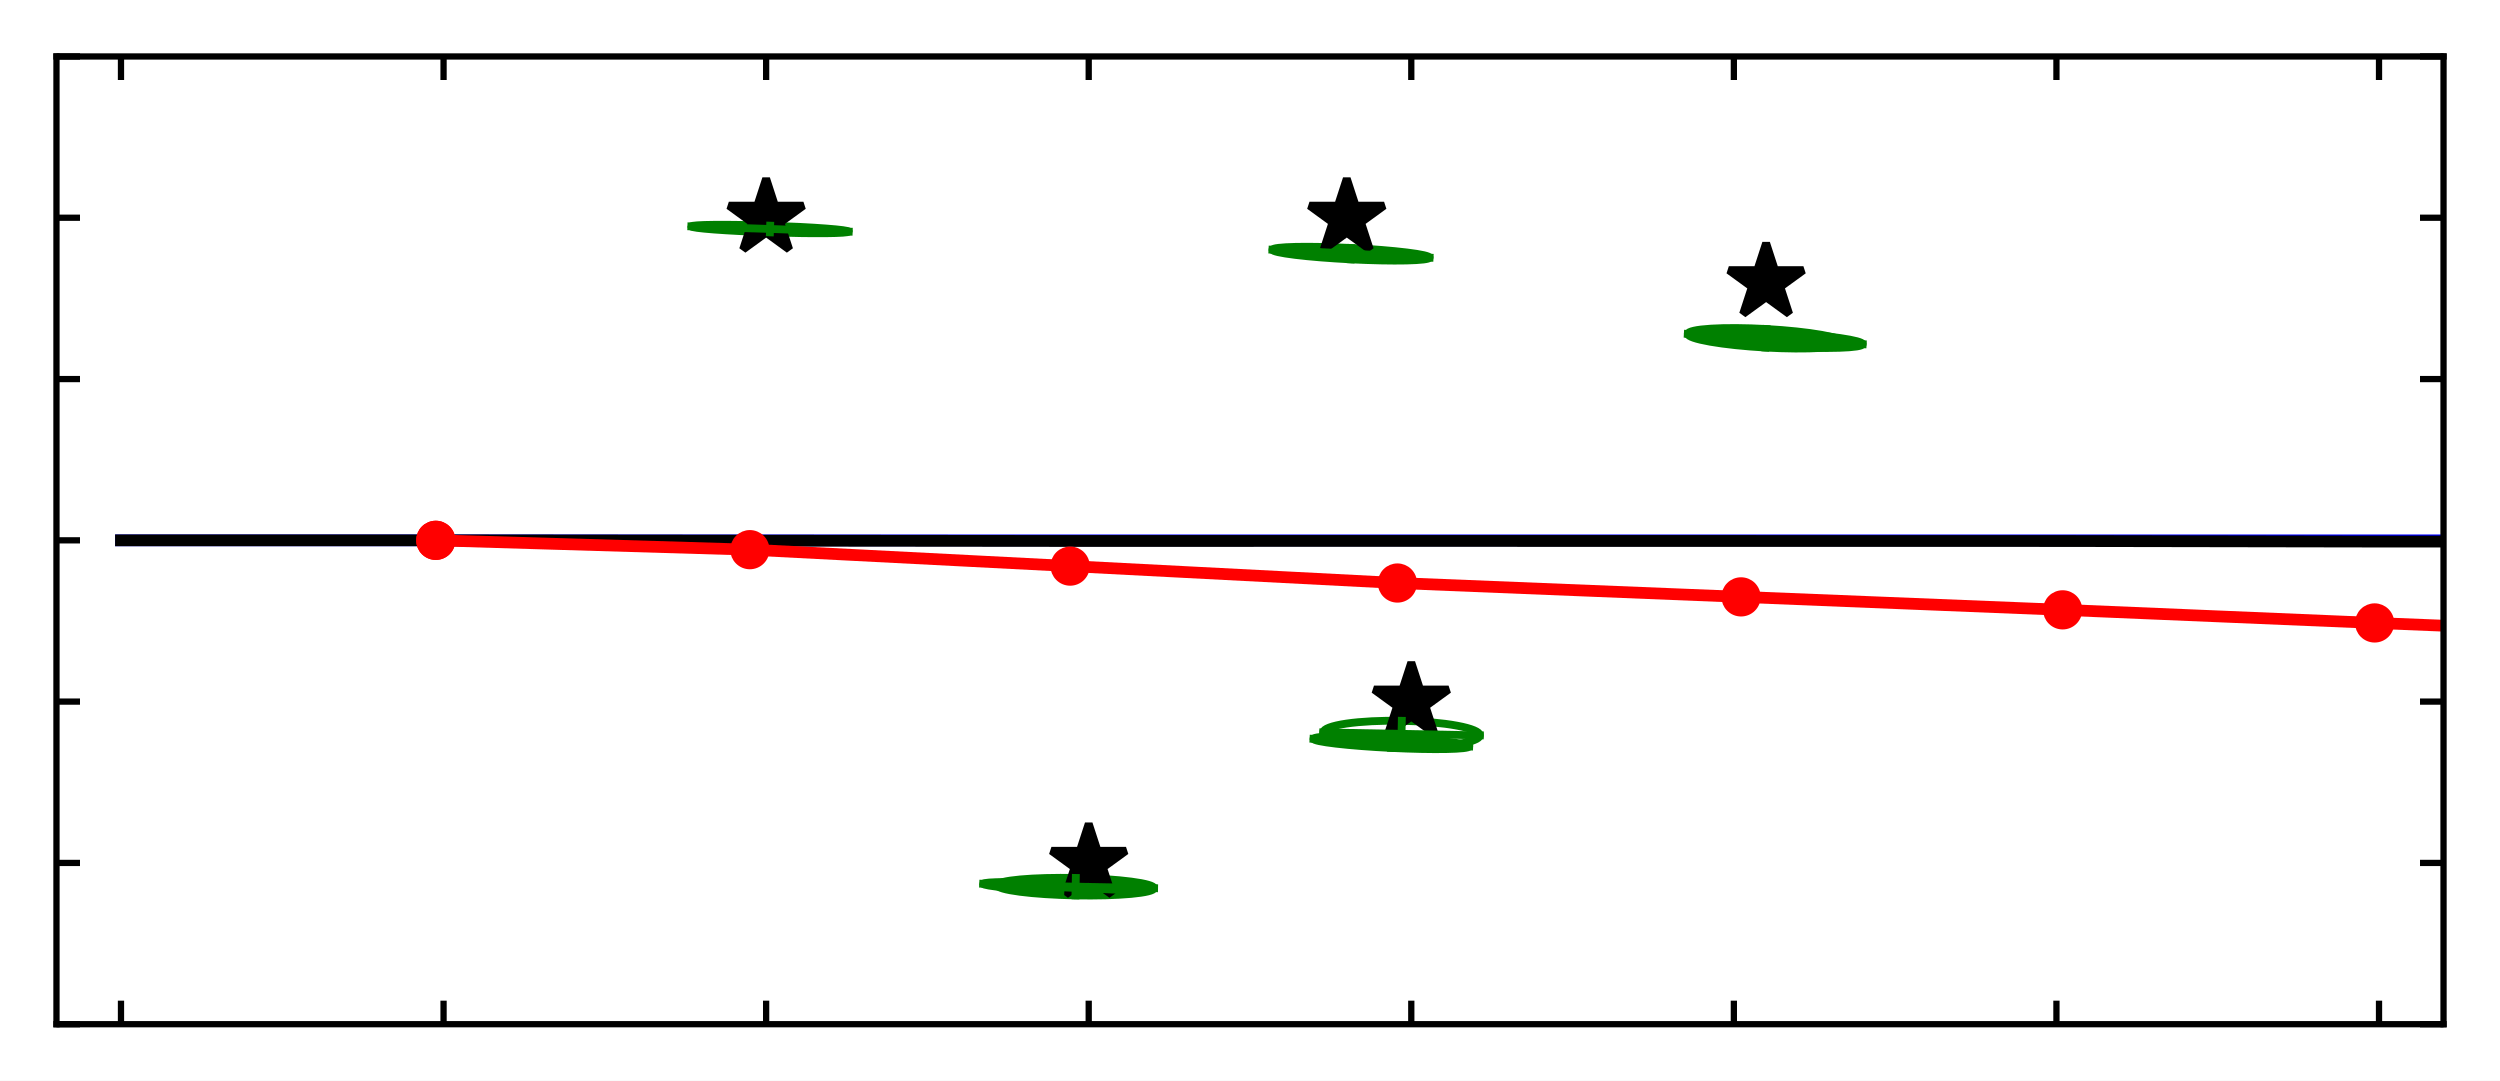
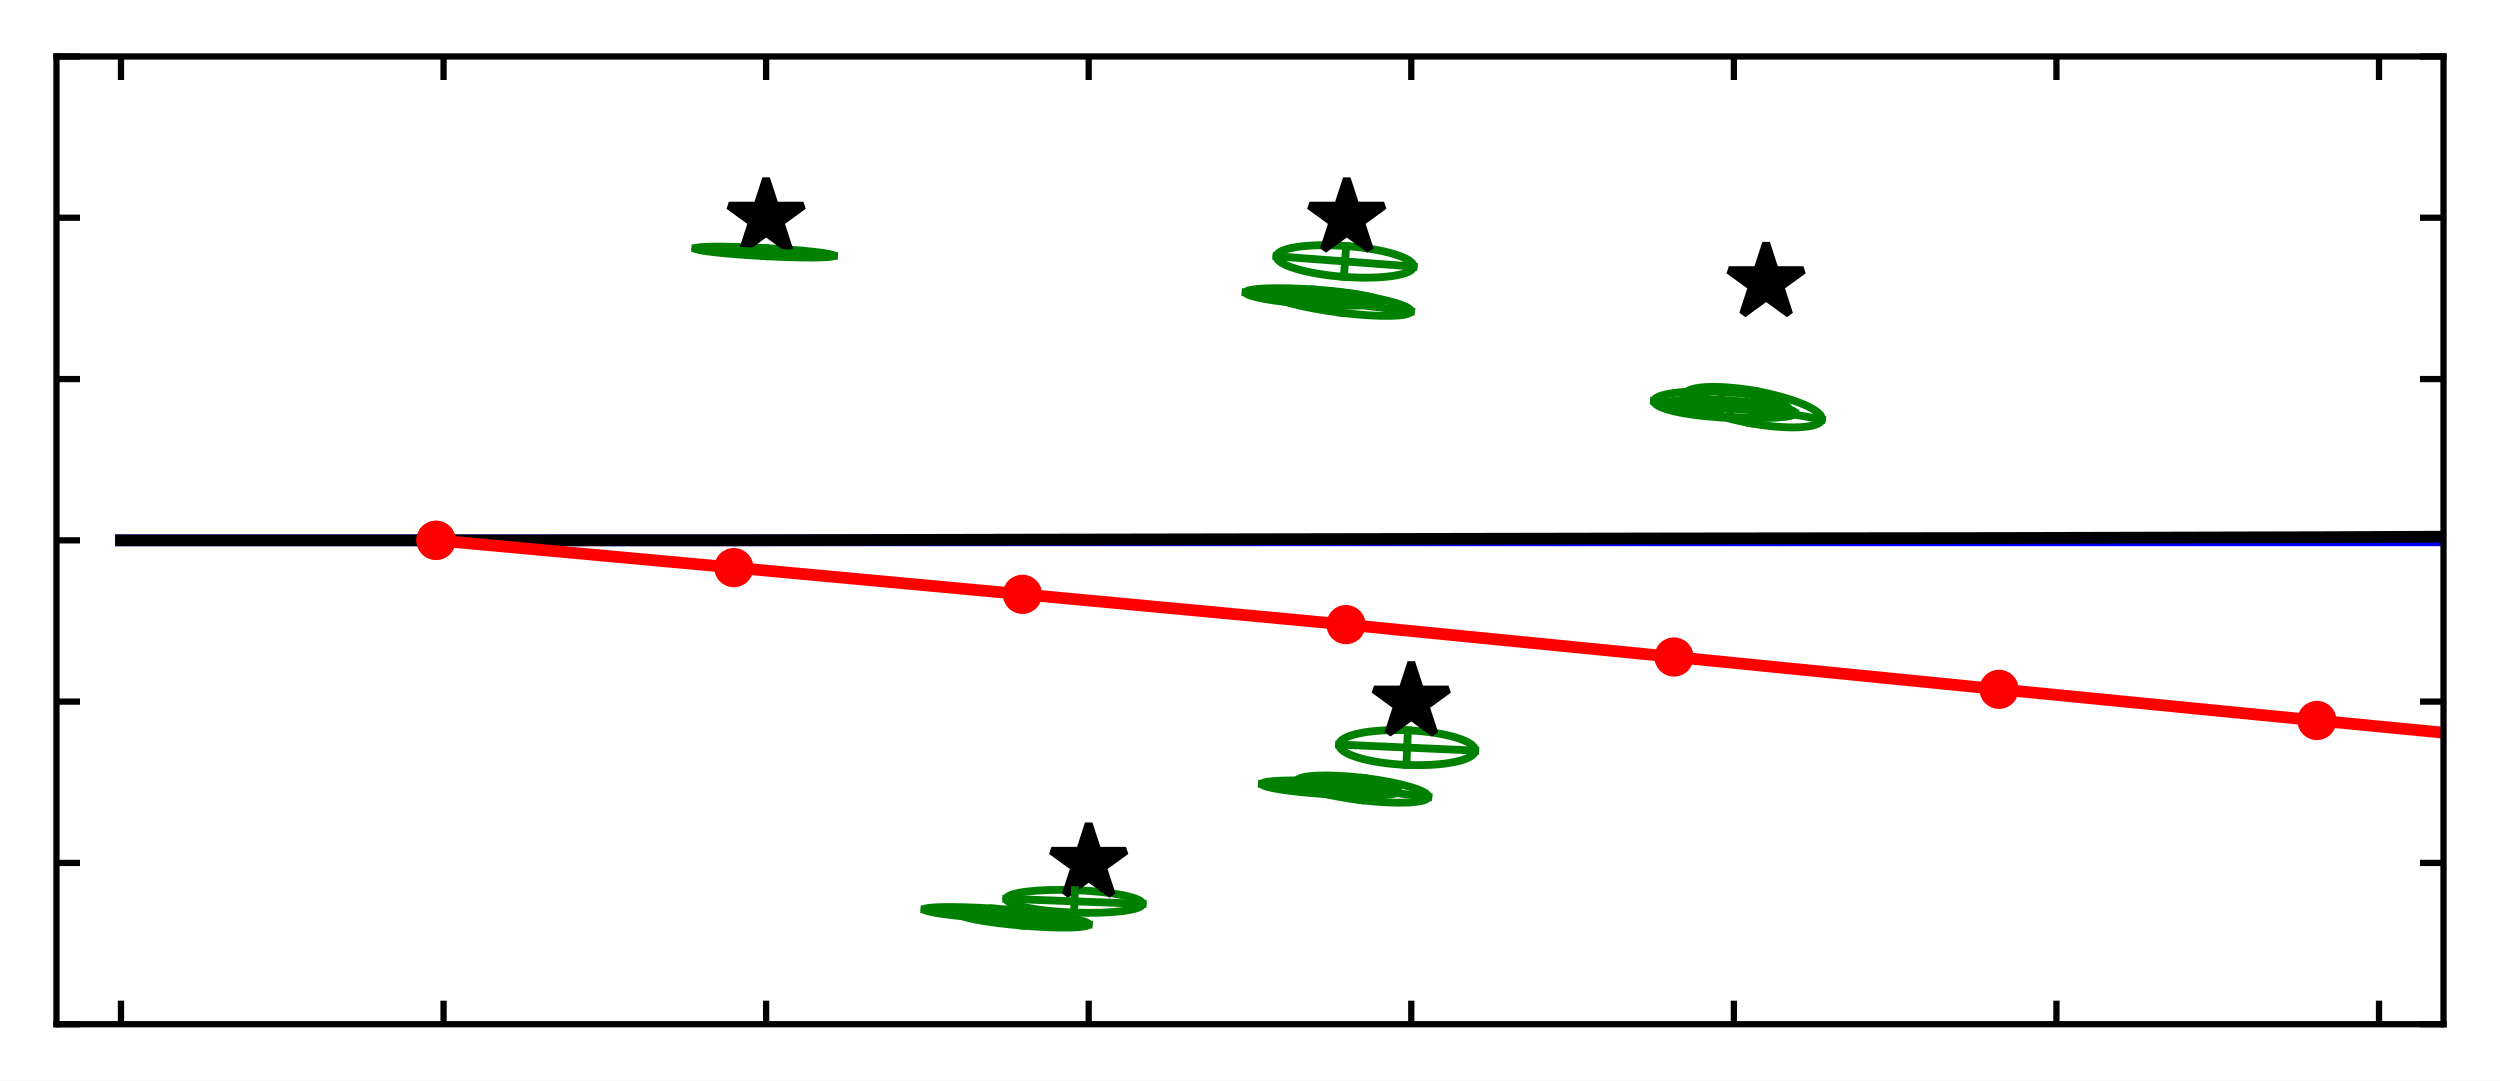
<svg xmlns="http://www.w3.org/2000/svg" xmlns:xlink="http://www.w3.org/1999/xlink" width="318.764pt" height="137.791pt" viewBox="0 0 318.764 137.791" version="1.1">
  <defs>
    <style type="text/css">*{stroke-linejoin: round; stroke-linecap: butt}</style>
  </defs>
  <g id="figure_1">
    <g id="patch_1">
      <path d="M 0 137.791  L 318.764 137.791  L 318.764 0  L 0 0  z " style="fill: #ffffff" />
    </g>
    <g id="axes_1">
      <g id="patch_2">
        <path d="M 7.2 130.591  L 311.564 130.591  L 311.564 7.2  L 7.2 7.2  z " style="fill: #ffffff" />
      </g>
      <g id="patch_3">
-         <path d="M 330.509 80.45  C 330.496 80.715 331.533 81.021 333.391 81.3  C 335.249 81.579 337.777 81.808 340.418 81.938  C 343.059 82.067 345.598 82.086 347.474 81.99  C 349.351 81.894 350.413 81.691 350.426 81.426  C 350.439 81.161 349.402 80.855 347.544 80.576  C 345.685 80.297 343.157 80.068 340.516 79.938  C 337.875 79.809 335.337 79.79 333.46 79.886  C 331.583 79.982 330.522 80.185 330.509 80.45  " clip-path="url(#p16f0accc0b)" style="fill: none; stroke: #0000ff; stroke-linejoin: miter" />
+         <path d="M 325.92 95.098  C 325.902 95.383 326.792 95.713 328.395 96.016  C 329.998 96.319 332.182 96.57 334.467 96.715  C 336.751 96.859 338.95 96.885 340.578 96.786  C 342.206 96.687 343.131 96.471 343.149 96.187  C 343.167 95.903 342.277 95.573 340.674 95.27  C 339.071 94.966 336.887 94.715 334.602 94.571  C 332.317 94.426 330.119 94.401 328.491 94.5  C 326.862 94.599 325.937 94.814 325.92 95.098  " clip-path="url(#p60ce099c75)" style="fill: none; stroke: #0000ff; stroke-linejoin: miter" />
      </g>
      <g id="patch_4">
-         <path d="M 330.509 80.45  C 330.496 80.715 331.533 81.021 333.391 81.3  C 335.249 81.579 337.777 81.808 340.418 81.938  C 343.059 82.067 345.598 82.086 347.474 81.99  C 349.351 81.894 350.413 81.691 350.426 81.426  C 350.439 81.161 349.402 80.855 347.544 80.576  C 345.685 80.297 343.157 80.068 340.516 79.938  C 337.875 79.809 335.337 79.79 333.46 79.886  C 331.583 79.982 330.522 80.185 330.509 80.45  " clip-path="url(#p16f0accc0b)" style="fill: none; stroke: #ff0000; stroke-linejoin: miter" />
+         <path d="M 325.92 95.098  C 325.902 95.383 326.792 95.713 328.395 96.016  C 329.998 96.319 332.182 96.57 334.467 96.715  C 336.751 96.859 338.95 96.885 340.578 96.786  C 342.206 96.687 343.131 96.471 343.149 96.187  C 343.167 95.903 342.277 95.573 340.674 95.27  C 339.071 94.966 336.887 94.715 334.602 94.571  C 332.317 94.426 330.119 94.401 328.491 94.5  C 326.862 94.599 325.937 94.814 325.92 95.098  " clip-path="url(#p60ce099c75)" style="fill: none; stroke: #ff0000; stroke-linejoin: miter" />
      </g>
      <g id="patch_5">
-         <path d="M 88.149 28.867  C 88.145 28.981 89.199 29.124 91.078 29.267  C 92.957 29.409 95.508 29.539 98.169 29.627  C 100.831 29.715 103.385 29.755 105.269 29.738  C 107.154 29.72 108.214 29.646 108.218 29.533  C 108.222 29.42 107.168 29.276 105.289 29.134  C 103.41 28.992 100.859 28.862 98.198 28.774  C 95.536 28.685 92.982 28.646 91.098 28.663  C 89.213 28.681 88.152 28.754 88.149 28.867  L 88.149 28.867  z " clip-path="url(#p16f0accc0b)" style="fill: none; stroke: #008000; stroke-linejoin: miter" />
+         <path d="M 88.659 31.676  C 88.652 31.812 89.576 31.992 91.229 32.176  C 92.882 32.36 95.128 32.532 97.473 32.656  C 99.817 32.78 102.069 32.845 103.732 32.836  C 105.395 32.827 106.333 32.746 106.341 32.61  C 106.348 32.474 105.423 32.294 103.77 32.11  C 102.118 31.926 99.871 31.753 97.527 31.629  C 95.182 31.505 92.931 31.441 91.268 31.449  C 89.605 31.458 88.666 31.539 88.659 31.676  L 88.659 31.676  z " clip-path="url(#p60ce099c75)" style="fill: none; stroke: #008000; stroke-linejoin: miter" />
      </g>
      <g id="patch_6">
-         <path d="M 127.143 112.865  C 127.137 113.16 128.186 113.464 130.058 113.709  C 131.931 113.953 134.474 114.12 137.127 114.171  C 139.781 114.222 142.329 114.153 144.209 113.98  C 146.09 113.807 147.149 113.544 147.155 113.249  C 147.161 112.954 146.112 112.65 144.239 112.405  C 142.367 112.16 139.824 111.994 137.17 111.943  C 134.517 111.892 131.969 111.96 130.089 112.133  C 128.208 112.306 127.149 112.569 127.143 112.865  L 127.143 112.865  z " clip-path="url(#p16f0accc0b)" style="fill: none; stroke: #008000; stroke-linejoin: miter" />
+         <path d="M 128.307 114.607  C 128.293 114.987 129.195 115.385 130.816 115.714  C 132.436 116.043 134.641 116.276 136.947 116.361  C 139.252 116.446 141.469 116.377 143.109 116.169  C 144.749 115.961 145.678 115.631 145.693 115.251  C 145.707 114.871 144.804 114.473 143.184 114.144  C 141.564 113.815 139.358 113.582 137.053 113.497  C 134.748 113.411 132.531 113.48 130.891 113.689  C 129.251 113.897 128.321 114.227 128.307 114.607  L 128.307 114.607  z " clip-path="url(#p60ce099c75)" style="fill: none; stroke: #008000; stroke-linejoin: miter" />
      </g>
      <g id="patch_7">
-         <path d="M 162.244 31.841  C 162.234 32.033 163.28 32.271 165.152 32.501  C 167.024 32.731 169.568 32.936 172.225 33.07  C 174.882 33.204 177.434 33.256 179.319 33.214  C 181.204 33.173 182.269 33.042 182.279 32.85  C 182.289 32.658 181.242 32.42 179.371 32.19  C 177.499 31.96 174.955 31.755 172.298 31.621  C 169.641 31.488 167.089 31.436 165.204 31.477  C 163.318 31.518 162.254 31.649 162.244 31.841  L 162.244 31.841  z " clip-path="url(#p16f0accc0b)" style="fill: none; stroke: #008000; stroke-linejoin: miter" />
+         <path d="M 162.757 32.681  C 162.718 33.202 163.602 33.771 165.214 34.262  C 166.826 34.753 169.035 35.126 171.353 35.299  C 173.672 35.473 175.912 35.432 177.579 35.186  C 179.246 34.94 180.204 34.509 180.243 33.988  C 180.282 33.467 179.398 32.898 177.786 32.407  C 176.174 31.916 173.966 31.543 171.647 31.37  C 169.328 31.197 167.089 31.237 165.422 31.483  C 163.755 31.729 162.796 32.16 162.757 32.681  L 162.757 32.681  z " clip-path="url(#p60ce099c75)" style="fill: none; stroke: #008000; stroke-linejoin: miter" />
      </g>
      <g id="patch_8">
-         <path d="M 168.717 93.386  C 168.709 93.828 169.753 94.271 171.62 94.619  C 173.487 94.966 176.024 95.19 178.673 95.239  C 181.322 95.289 183.865 95.161 185.744 94.884  C 187.623 94.607 188.683 94.203 188.691 93.761  C 188.699 93.319 187.655 92.876 185.788 92.528  C 183.921 92.18 181.384 91.957 178.736 91.908  C 176.087 91.858 173.543 91.986 171.665 92.263  C 169.786 92.54 168.726 92.944 168.717 93.386  L 168.717 93.386  z " clip-path="url(#p16f0accc0b)" style="fill: none; stroke: #008000; stroke-linejoin: miter" />
+         <path d="M 170.742 94.943  C 170.716 95.528 171.606 96.129 173.215 96.614  C 174.824 97.099 177.022 97.428 179.324 97.53  C 181.625 97.631 183.843 97.496 185.489 97.154  C 187.135 96.812 188.074 96.291 188.099 95.706  C 188.125 95.121 187.235 94.52 185.626 94.035  C 184.017 93.55 181.819 93.22 179.518 93.119  C 177.216 93.018 174.998 93.153 173.352 93.495  C 171.707 93.837 170.767 94.358 170.742 94.943  L 170.742 94.943  z " clip-path="url(#p60ce099c75)" style="fill: none; stroke: #008000; stroke-linejoin: miter" />
      </g>
      <g id="patch_9">
-         <path d="M 125.36 112.69  C 125.354 112.824 126.389 112.999 128.236 113.177  C 130.083 113.354 132.591 113.52 135.21 113.636  C 137.828 113.753 140.341 113.812 142.197 113.799  C 144.052 113.787 145.098 113.705 145.104 113.571  C 145.11 113.437 144.076 113.261 142.229 113.084  C 140.382 112.907 137.873 112.741 135.255 112.625  C 132.637 112.508 130.123 112.449 128.268 112.461  C 126.412 112.474 125.366 112.556 125.36 112.69  L 125.36 112.69  z " clip-path="url(#p16f0accc0b)" style="fill: none; stroke: #008000; stroke-linejoin: miter" />
+         <path d="M 122.249 116.499  C 122.23 116.723 123.086 117.011 124.628 117.298  C 126.17 117.585 128.272 117.848 130.471 118.029  C 132.67 118.21 134.787 118.295 136.355 118.264  C 137.923 118.233 138.814 118.089 138.833 117.865  C 138.851 117.64 137.995 117.352 136.453 117.065  C 134.911 116.778 132.81 116.515 130.61 116.334  C 128.411 116.153 126.295 116.068 124.727 116.099  C 123.159 116.13 122.267 116.274 122.249 116.499  L 122.249 116.499  z " clip-path="url(#p60ce099c75)" style="fill: none; stroke: #008000; stroke-linejoin: miter" />
      </g>
      <g id="patch_10">
-         <path d="M 167.479 94.205  C 167.47 94.384 168.508 94.606 170.363 94.823  C 172.219 95.041 174.74 95.235 177.373 95.364  C 180.006 95.493 182.535 95.545 184.402 95.51  C 186.27 95.475 187.325 95.355 187.333 95.176  C 187.342 94.997 186.304 94.775 184.449 94.558  C 182.594 94.34 180.072 94.146 177.439 94.017  C 174.806 93.888 172.278 93.836 170.41 93.871  C 168.542 93.906 167.488 94.026 167.479 94.205  L 167.479 94.205  z " clip-path="url(#p16f0accc0b)" style="fill: none; stroke: #008000; stroke-linejoin: miter" />
+         <path d="M 162.176 37.477  C 162.134 37.813 163.028 38.254 164.661 38.701  C 166.295 39.148 168.534 39.564 170.886 39.86  C 173.238 40.155 175.511 40.304 177.205 40.275  C 178.898 40.245 179.873 40.039 179.915 39.703  C 179.957 39.366 179.063 38.925 177.43 38.478  C 175.797 38.032 173.557 37.615 171.205 37.319  C 168.853 37.024 166.58 36.875 164.887 36.904  C 163.193 36.934 162.218 37.14 162.176 37.477  L 162.176 37.477  z " clip-path="url(#p60ce099c75)" style="fill: none; stroke: #008000; stroke-linejoin: miter" />
      </g>
      <g id="patch_11">
-         <path d="M 215.204 42.576  C 215.187 42.889 216.22 43.249 218.075 43.575  C 219.931 43.902 222.458 44.168 225.099 44.316  C 227.741 44.464 230.282 44.481 232.163 44.364  C 234.043 44.247 235.109 44.005 235.127 43.691  C 235.145 43.377 234.112 43.018 232.256 42.691  C 230.401 42.365 227.874 42.099 225.232 41.951  C 222.59 41.803 220.049 41.786 218.169 41.903  C 216.288 42.02 215.222 42.262 215.204 42.576  L 215.204 42.576  z " clip-path="url(#p16f0accc0b)" style="fill: none; stroke: #008000; stroke-linejoin: miter" />
+         <path d="M 165.323 99.606  C 165.278 99.981 166.12 100.447 167.664 100.9  C 169.207 101.354 171.326 101.759 173.554 102.026  C 175.782 102.293 177.937 102.399 179.544 102.323  C 181.151 102.247 182.08 101.993 182.125 101.618  C 182.169 101.243 181.327 100.777 179.784 100.324  C 178.24 99.87 176.121 99.465 173.893 99.198  C 171.665 98.931 169.51 98.824 167.903 98.901  C 166.296 98.977 165.368 99.231 165.323 99.606  L 165.323 99.606  z " clip-path="url(#p60ce099c75)" style="fill: none; stroke: #008000; stroke-linejoin: miter" />
      </g>
      <g id="patch_12">
-         <path d="M 217.416 42.77  C 217.403 43.004 218.449 43.288 220.323 43.558  C 222.197 43.828 224.746 44.063 227.409 44.211  C 230.073 44.359 232.632 44.408 234.525 44.347  C 236.417 44.286 237.488 44.12 237.501 43.885  C 237.514 43.651 236.468 43.367 234.594 43.097  C 232.72 42.827 230.171 42.592 227.508 42.444  C 224.844 42.296 222.285 42.247 220.392 42.308  C 218.5 42.369 217.429 42.535 217.416 42.77  L 217.416 42.77  z " clip-path="url(#p16f0accc0b)" style="fill: none; stroke: #008000; stroke-linejoin: miter" />
+         <path d="M 214.793 50.334  C 214.695 50.876 215.524 51.563 217.096 52.243  C 218.669 52.923 220.857 53.54 223.179 53.958  C 225.501 54.377 227.767 54.562 229.478 54.475  C 231.189 54.387 232.206 54.032 232.303 53.49  C 232.401 52.947 231.572 52.26 230 51.58  C 228.427 50.901 226.239 50.284 223.917 49.865  C 221.595 49.447 219.329 49.261 217.618 49.349  C 215.907 49.437 214.891 49.791 214.793 50.334  L 214.793 50.334  z " clip-path="url(#p60ce099c75)" style="fill: none; stroke: #008000; stroke-linejoin: miter" />
+       </g>
+       <g id="patch_13">
+         <path d="M 117.871 115.956  C 117.861 116.126 118.76 116.344 120.371 116.563  C 121.982 116.781 124.173 116.983 126.461 117.122  C 128.75 117.261 130.949 117.328 132.574 117.306  C 134.2 117.285 135.119 117.177 135.129 117.007  C 135.14 116.837 134.24 116.619 132.63 116.401  C 131.019 116.182 128.828 115.981 126.539 115.841  C 124.251 115.702 122.052 115.636 120.426 115.657  C 118.801 115.679 117.881 115.786 117.871 115.956  L 117.871 115.956  z " clip-path="url(#p60ce099c75)" style="fill: none; stroke: #008000; stroke-linejoin: miter" />
+       </g>
+       <g id="patch_14">
+         <path d="M 158.817 37.283  C 158.8 37.536 159.691 37.84 161.293 38.128  C 162.895 38.416 165.078 38.665 167.361 38.819  C 169.644 38.974 171.84 39.022 173.467 38.952  C 175.093 38.882 176.016 38.701 176.033 38.448  C 176.051 38.195 175.16 37.891 173.558 37.603  C 171.956 37.315 169.773 37.066 167.49 36.912  C 165.207 36.758 163.011 36.71 161.384 36.779  C 159.758 36.849 158.834 37.03 158.817 37.283  L 158.817 37.283  z " clip-path="url(#p60ce099c75)" style="fill: none; stroke: #008000; stroke-linejoin: miter" />
+       </g>
+       <g id="patch_15">
+         <path d="M 160.895 99.962  C 160.882 100.178 161.784 100.439 163.402 100.687  C 165.02 100.935 167.222 101.15 169.523 101.284  C 171.824 101.419 174.036 101.462 175.672 101.403  C 177.308 101.345 178.234 101.191 178.247 100.975  C 178.259 100.758 177.357 100.497 175.739 100.249  C 174.121 100.001 171.919 99.786 169.619 99.652  C 167.318 99.517 165.106 99.475 163.47 99.533  C 161.834 99.591 160.908 99.745 160.895 99.962  L 160.895 99.962  z " clip-path="url(#p60ce099c75)" style="fill: none; stroke: #008000; stroke-linejoin: miter" />
+       </g>
+       <g id="patch_16">
+         <path d="M 210.882 51.125  C 210.859 51.556 211.734 52.018 213.314 52.408  C 214.895 52.799 217.052 53.087 219.31 53.208  C 221.568 53.329 223.743 53.275 225.357 53.056  C 226.97 52.837 227.889 52.472 227.913 52.041  C 227.936 51.61 227.061 51.148 225.48 50.757  C 223.9 50.367 221.743 50.079 219.485 49.958  C 217.226 49.836 215.051 49.891 213.438 50.11  C 211.825 50.329 210.905 50.694 210.882 51.125  L 210.882 51.125  z " clip-path="url(#p60ce099c75)" style="fill: none; stroke: #008000; stroke-linejoin: miter" />
+       </g>
+       <g id="patch_17">
+         <path d="M 212.345 51.529  C 212.325 51.805 213.179 52.132 214.718 52.436  C 216.256 52.739 218.354 52.996 220.549 53.149  C 222.744 53.302 224.857 53.339 226.423 53.252  C 227.989 53.164 228.879 52.96 228.899 52.683  C 228.918 52.407 228.064 52.08 226.526 51.777  C 224.987 51.473 222.89 51.216 220.694 51.063  C 218.499 50.91 216.386 50.873 214.82 50.96  C 213.255 51.048 212.364 51.252 212.345 51.529  L 212.345 51.529  z " clip-path="url(#p60ce099c75)" style="fill: none; stroke: #008000; stroke-linejoin: miter" />
      </g>
      <g id="matplotlib.axis_1">
        <g id="xtick_1">
          <g id="line2d_1">
            <defs>
-               <path id="mb7ba899c7e" d="M 0 0  L 0 -3  " style="stroke: #000000; stroke-width: 0.8" />
+               <path id="m3145c13f0a" d="M 0 0  L 0 -3  " style="stroke: #000000; stroke-width: 0.8" />
            </defs>
            <g>
-               <use xlink:href="#mb7ba899c7e" x="15.426" y="130.591" style="stroke: #000000; stroke-width: 0.8" />
+               <use xlink:href="#m3145c13f0a" x="15.426" y="130.591" style="stroke: #000000; stroke-width: 0.8" />
            </g>
          </g>
          <g id="line2d_2">
            <defs>
-               <path id="me188ddb6bb" d="M 0 0  L 0 3  " style="stroke: #000000; stroke-width: 0.8" />
+               <path id="m375de3986b" d="M 0 0  L 0 3  " style="stroke: #000000; stroke-width: 0.8" />
            </defs>
            <g>
-               <use xlink:href="#me188ddb6bb" x="15.426" y="7.2" style="stroke: #000000; stroke-width: 0.8" />
+               <use xlink:href="#m375de3986b" x="15.426" y="7.2" style="stroke: #000000; stroke-width: 0.8" />
            </g>
          </g>
        </g>
        <g id="xtick_2">
          <g id="line2d_3">
            <g>
-               <use xlink:href="#mb7ba899c7e" x="56.556" y="130.591" style="stroke: #000000; stroke-width: 0.8" />
+               <use xlink:href="#m3145c13f0a" x="56.556" y="130.591" style="stroke: #000000; stroke-width: 0.8" />
            </g>
          </g>
          <g id="line2d_4">
            <g>
-               <use xlink:href="#me188ddb6bb" x="56.556" y="7.2" style="stroke: #000000; stroke-width: 0.8" />
+               <use xlink:href="#m375de3986b" x="56.556" y="7.2" style="stroke: #000000; stroke-width: 0.8" />
            </g>
          </g>
        </g>
        <g id="xtick_3">
          <g id="line2d_5">
            <g>
-               <use xlink:href="#mb7ba899c7e" x="97.686" y="130.591" style="stroke: #000000; stroke-width: 0.8" />
+               <use xlink:href="#m3145c13f0a" x="97.686" y="130.591" style="stroke: #000000; stroke-width: 0.8" />
            </g>
          </g>
          <g id="line2d_6">
            <g>
-               <use xlink:href="#me188ddb6bb" x="97.686" y="7.2" style="stroke: #000000; stroke-width: 0.8" />
+               <use xlink:href="#m375de3986b" x="97.686" y="7.2" style="stroke: #000000; stroke-width: 0.8" />
            </g>
          </g>
        </g>
        <g id="xtick_4">
          <g id="line2d_7">
            <g>
-               <use xlink:href="#mb7ba899c7e" x="138.817" y="130.591" style="stroke: #000000; stroke-width: 0.8" />
+               <use xlink:href="#m3145c13f0a" x="138.817" y="130.591" style="stroke: #000000; stroke-width: 0.8" />
            </g>
          </g>
          <g id="line2d_8">
            <g>
-               <use xlink:href="#me188ddb6bb" x="138.817" y="7.2" style="stroke: #000000; stroke-width: 0.8" />
+               <use xlink:href="#m375de3986b" x="138.817" y="7.2" style="stroke: #000000; stroke-width: 0.8" />
            </g>
          </g>
        </g>
        <g id="xtick_5">
          <g id="line2d_9">
            <g>
-               <use xlink:href="#mb7ba899c7e" x="179.947" y="130.591" style="stroke: #000000; stroke-width: 0.8" />
+               <use xlink:href="#m3145c13f0a" x="179.947" y="130.591" style="stroke: #000000; stroke-width: 0.8" />
            </g>
          </g>
          <g id="line2d_10">
            <g>
-               <use xlink:href="#me188ddb6bb" x="179.947" y="7.2" style="stroke: #000000; stroke-width: 0.8" />
+               <use xlink:href="#m375de3986b" x="179.947" y="7.2" style="stroke: #000000; stroke-width: 0.8" />
            </g>
          </g>
        </g>
        <g id="xtick_6">
          <g id="line2d_11">
            <g>
-               <use xlink:href="#mb7ba899c7e" x="221.077" y="130.591" style="stroke: #000000; stroke-width: 0.8" />
+               <use xlink:href="#m3145c13f0a" x="221.077" y="130.591" style="stroke: #000000; stroke-width: 0.8" />
            </g>
          </g>
          <g id="line2d_12">
            <g>
-               <use xlink:href="#me188ddb6bb" x="221.077" y="7.2" style="stroke: #000000; stroke-width: 0.8" />
+               <use xlink:href="#m375de3986b" x="221.077" y="7.2" style="stroke: #000000; stroke-width: 0.8" />
            </g>
          </g>
        </g>
        <g id="xtick_7">
          <g id="line2d_13">
            <g>
-               <use xlink:href="#mb7ba899c7e" x="262.207" y="130.591" style="stroke: #000000; stroke-width: 0.8" />
+               <use xlink:href="#m3145c13f0a" x="262.207" y="130.591" style="stroke: #000000; stroke-width: 0.8" />
            </g>
          </g>
          <g id="line2d_14">
            <g>
-               <use xlink:href="#me188ddb6bb" x="262.207" y="7.2" style="stroke: #000000; stroke-width: 0.8" />
+               <use xlink:href="#m375de3986b" x="262.207" y="7.2" style="stroke: #000000; stroke-width: 0.8" />
            </g>
          </g>
        </g>
        <g id="xtick_8">
          <g id="line2d_15">
            <g>
-               <use xlink:href="#mb7ba899c7e" x="303.338" y="130.591" style="stroke: #000000; stroke-width: 0.8" />
+               <use xlink:href="#m3145c13f0a" x="303.338" y="130.591" style="stroke: #000000; stroke-width: 0.8" />
            </g>
          </g>
          <g id="line2d_16">
            <g>
-               <use xlink:href="#me188ddb6bb" x="303.338" y="7.2" style="stroke: #000000; stroke-width: 0.8" />
+               <use xlink:href="#m375de3986b" x="303.338" y="7.2" style="stroke: #000000; stroke-width: 0.8" />
            </g>
          </g>
        </g>
      </g>
      <g id="matplotlib.axis_2">
        <g id="ytick_1">
          <g id="line2d_17">
            <defs>
-               <path id="m60bdeaa1a2" d="M 0 0  L 3 0  " style="stroke: #000000; stroke-width: 0.8" />
+               <path id="m9ff2fca700" d="M 0 0  L 3 0  " style="stroke: #000000; stroke-width: 0.8" />
            </defs>
            <g>
-               <use xlink:href="#m60bdeaa1a2" x="7.2" y="130.591" style="stroke: #000000; stroke-width: 0.8" />
+               <use xlink:href="#m9ff2fca700" x="7.2" y="130.591" style="stroke: #000000; stroke-width: 0.8" />
            </g>
          </g>
          <g id="line2d_18">
            <defs>
-               <path id="m7b276cb587" d="M 0 0  L -3 0  " style="stroke: #000000; stroke-width: 0.8" />
+               <path id="m0c22c6a9f9" d="M 0 0  L -3 0  " style="stroke: #000000; stroke-width: 0.8" />
            </defs>
            <g>
-               <use xlink:href="#m7b276cb587" x="311.564" y="130.591" style="stroke: #000000; stroke-width: 0.8" />
+               <use xlink:href="#m0c22c6a9f9" x="311.564" y="130.591" style="stroke: #000000; stroke-width: 0.8" />
            </g>
          </g>
        </g>
        <g id="ytick_2">
          <g id="line2d_19">
            <g>
-               <use xlink:href="#m60bdeaa1a2" x="7.2" y="110.026" style="stroke: #000000; stroke-width: 0.8" />
+               <use xlink:href="#m9ff2fca700" x="7.2" y="110.026" style="stroke: #000000; stroke-width: 0.8" />
            </g>
          </g>
          <g id="line2d_20">
            <g>
-               <use xlink:href="#m7b276cb587" x="311.564" y="110.026" style="stroke: #000000; stroke-width: 0.8" />
+               <use xlink:href="#m0c22c6a9f9" x="311.564" y="110.026" style="stroke: #000000; stroke-width: 0.8" />
            </g>
          </g>
        </g>
        <g id="ytick_3">
          <g id="line2d_21">
            <g>
-               <use xlink:href="#m60bdeaa1a2" x="7.2" y="89.46" style="stroke: #000000; stroke-width: 0.8" />
+               <use xlink:href="#m9ff2fca700" x="7.2" y="89.46" style="stroke: #000000; stroke-width: 0.8" />
            </g>
          </g>
          <g id="line2d_22">
            <g>
-               <use xlink:href="#m7b276cb587" x="311.564" y="89.46" style="stroke: #000000; stroke-width: 0.8" />
+               <use xlink:href="#m0c22c6a9f9" x="311.564" y="89.46" style="stroke: #000000; stroke-width: 0.8" />
            </g>
          </g>
        </g>
        <g id="ytick_4">
          <g id="line2d_23">
            <g>
-               <use xlink:href="#m60bdeaa1a2" x="7.2" y="68.895" style="stroke: #000000; stroke-width: 0.8" />
+               <use xlink:href="#m9ff2fca700" x="7.2" y="68.895" style="stroke: #000000; stroke-width: 0.8" />
            </g>
          </g>
          <g id="line2d_24">
            <g>
-               <use xlink:href="#m7b276cb587" x="311.564" y="68.895" style="stroke: #000000; stroke-width: 0.8" />
+               <use xlink:href="#m0c22c6a9f9" x="311.564" y="68.895" style="stroke: #000000; stroke-width: 0.8" />
            </g>
          </g>
        </g>
        <g id="ytick_5">
          <g id="line2d_25">
            <g>
-               <use xlink:href="#m60bdeaa1a2" x="7.2" y="48.33" style="stroke: #000000; stroke-width: 0.8" />
+               <use xlink:href="#m9ff2fca700" x="7.2" y="48.33" style="stroke: #000000; stroke-width: 0.8" />
            </g>
          </g>
          <g id="line2d_26">
            <g>
-               <use xlink:href="#m7b276cb587" x="311.564" y="48.33" style="stroke: #000000; stroke-width: 0.8" />
+               <use xlink:href="#m0c22c6a9f9" x="311.564" y="48.33" style="stroke: #000000; stroke-width: 0.8" />
            </g>
          </g>
        </g>
        <g id="ytick_6">
          <g id="line2d_27">
            <g>
-               <use xlink:href="#m60bdeaa1a2" x="7.2" y="27.765" style="stroke: #000000; stroke-width: 0.8" />
+               <use xlink:href="#m9ff2fca700" x="7.2" y="27.765" style="stroke: #000000; stroke-width: 0.8" />
            </g>
          </g>
          <g id="line2d_28">
            <g>
-               <use xlink:href="#m7b276cb587" x="311.564" y="27.765" style="stroke: #000000; stroke-width: 0.8" />
+               <use xlink:href="#m0c22c6a9f9" x="311.564" y="27.765" style="stroke: #000000; stroke-width: 0.8" />
            </g>
          </g>
        </g>
        <g id="ytick_7">
          <g id="line2d_29">
            <g>
-               <use xlink:href="#m60bdeaa1a2" x="7.2" y="7.2" style="stroke: #000000; stroke-width: 0.8" />
+               <use xlink:href="#m9ff2fca700" x="7.2" y="7.2" style="stroke: #000000; stroke-width: 0.8" />
            </g>
          </g>
          <g id="line2d_30">
            <g>
-               <use xlink:href="#m7b276cb587" x="311.564" y="7.2" style="stroke: #000000; stroke-width: 0.8" />
+               <use xlink:href="#m0c22c6a9f9" x="311.564" y="7.2" style="stroke: #000000; stroke-width: 0.8" />
            </g>
          </g>
        </g>
      </g>
      <g id="line2d_31">
        <defs>
-           <path id="mf2d32deae6" d="M 0 -5  L -1.123 -1.545  L -4.755 -1.545  L -1.816 0.59  L -2.939 4.045  L -0 1.91  L 2.939 4.045  L 1.816 0.59  L 4.755 -1.545  L 1.123 -1.545  z " style="stroke: #000000; stroke-linejoin: bevel" />
+           <path id="m317ffb8d3e" d="M 0 -5  L -1.123 -1.545  L -4.755 -1.545  L -1.816 0.59  L -2.939 4.045  L -0 1.91  L 2.939 4.045  L 1.816 0.59  L 4.755 -1.545  L 1.123 -1.545  z " style="stroke: #000000; stroke-linejoin: bevel" />
        </defs>
-         <g clip-path="url(#p16f0accc0b)">
-           <use xlink:href="#mf2d32deae6" x="97.686" y="27.765" style="stroke: #000000; stroke-linejoin: bevel" />
-           <use xlink:href="#mf2d32deae6" x="138.817" y="110.026" style="stroke: #000000; stroke-linejoin: bevel" />
-           <use xlink:href="#mf2d32deae6" x="171.721" y="27.765" style="stroke: #000000; stroke-linejoin: bevel" />
-           <use xlink:href="#mf2d32deae6" x="179.947" y="89.46" style="stroke: #000000; stroke-linejoin: bevel" />
-           <use xlink:href="#mf2d32deae6" x="225.19" y="35.991" style="stroke: #000000; stroke-linejoin: bevel" />
+         <g clip-path="url(#p60ce099c75)">
+           <use xlink:href="#m317ffb8d3e" x="97.686" y="27.765" style="stroke: #000000; stroke-linejoin: bevel" />
+           <use xlink:href="#m317ffb8d3e" x="138.817" y="110.026" style="stroke: #000000; stroke-linejoin: bevel" />
+           <use xlink:href="#m317ffb8d3e" x="171.721" y="27.765" style="stroke: #000000; stroke-linejoin: bevel" />
+           <use xlink:href="#m317ffb8d3e" x="179.947" y="89.46" style="stroke: #000000; stroke-linejoin: bevel" />
+           <use xlink:href="#m317ffb8d3e" x="225.19" y="35.991" style="stroke: #000000; stroke-linejoin: bevel" />
        </g>
      </g>
      <g id="line2d_32">
-         <path d="M 15.426 68.895  L 56.556 68.895  L 97.686 68.895  L 138.817 68.895  L 179.947 68.895  L 221.077 68.895  L 262.207 68.895  L 303.338 68.895  L 319.764 68.895  " clip-path="url(#p16f0accc0b)" style="fill: none; stroke: #0000ff; stroke-width: 1.5; stroke-linecap: square" />
+         <path d="M 15.426 68.895  L 56.556 68.895  L 97.686 68.895  L 138.817 68.895  L 179.947 68.895  L 221.077 68.895  L 262.207 68.895  L 303.338 68.895  L 319.764 68.895  " clip-path="url(#p60ce099c75)" style="fill: none; stroke: #0000ff; stroke-width: 1.5; stroke-linecap: square" />
      </g>
      <g id="line2d_33">
-         <path d="M 15.426 68.895  L 55.563 68.895  L 95.626 68.936  L 136.608 68.977  L 177.616 68.972  L 221.464 68.978  L 262.506 68.983  L 302.318 69.053  L 319.764 69.05  " clip-path="url(#p16f0accc0b)" style="fill: none; stroke: #000000; stroke-width: 1.5; stroke-linecap: square" />
+         <path d="M 15.426 68.895  L 55.597 68.895  L 93.626 68.891  L 130.586 68.808  L 171.942 68.731  L 213.963 68.651  L 255.613 68.6  L 296.34 68.494  L 319.764 68.4  " clip-path="url(#p60ce099c75)" style="fill: none; stroke: #000000; stroke-width: 1.5; stroke-linecap: square" />
      </g>
      <g id="line2d_34">
-         <path d="M 55.563 68.895  L 55.563 68.895  L 95.612 70.085  L 136.45 72.182  L 178.18 74.339  L 221.993 76.106  L 263.001 77.759  L 302.779 79.429  L 319.764 80.109  " clip-path="url(#p16f0accc0b)" style="fill: none; stroke: #ff0000; stroke-width: 1.5; stroke-linecap: square" />
+         <path d="M 55.597 68.895  L 55.597 68.895  L 93.565 72.376  L 130.368 75.778  L 171.621 79.638  L 213.439 83.768  L 254.885 87.89  L 295.418 91.864  L 319.764 94.216  " clip-path="url(#p60ce099c75)" style="fill: none; stroke: #ff0000; stroke-width: 1.5; stroke-linecap: square" />
        <defs>
-           <path id="m15a1b3def8" d="M 0 2  C 0.53 2 1.039 1.789 1.414 1.414  C 1.789 1.039 2 0.53 2 0  C 2 -0.53 1.789 -1.039 1.414 -1.414  C 1.039 -1.789 0.53 -2 0 -2  C -0.53 -2 -1.039 -1.789 -1.414 -1.414  C -1.789 -1.039 -2 -0.53 -2 0  C -2 0.53 -1.789 1.039 -1.414 1.414  C -1.039 1.789 -0.53 2 0 2  z " style="stroke: #ff0000" />
+           <path id="mf82c6bdb42" d="M 0 2  C 0.53 2 1.039 1.789 1.414 1.414  C 1.789 1.039 2 0.53 2 0  C 2 -0.53 1.789 -1.039 1.414 -1.414  C 1.039 -1.789 0.53 -2 0 -2  C -0.53 -2 -1.039 -1.789 -1.414 -1.414  C -1.789 -1.039 -2 -0.53 -2 0  C -2 0.53 -1.789 1.039 -1.414 1.414  C -1.039 1.789 -0.53 2 0 2  z " style="stroke: #ff0000" />
        </defs>
-         <g clip-path="url(#p16f0accc0b)">
-           <use xlink:href="#m15a1b3def8" x="55.563" y="68.895" style="fill: #ff0000; stroke: #ff0000" />
-           <use xlink:href="#m15a1b3def8" x="55.563" y="68.895" style="fill: #ff0000; stroke: #ff0000" />
-           <use xlink:href="#m15a1b3def8" x="95.612" y="70.085" style="fill: #ff0000; stroke: #ff0000" />
-           <use xlink:href="#m15a1b3def8" x="136.45" y="72.182" style="fill: #ff0000; stroke: #ff0000" />
-           <use xlink:href="#m15a1b3def8" x="178.18" y="74.339" style="fill: #ff0000; stroke: #ff0000" />
-           <use xlink:href="#m15a1b3def8" x="221.993" y="76.106" style="fill: #ff0000; stroke: #ff0000" />
-           <use xlink:href="#m15a1b3def8" x="263.001" y="77.759" style="fill: #ff0000; stroke: #ff0000" />
-           <use xlink:href="#m15a1b3def8" x="302.779" y="79.429" style="fill: #ff0000; stroke: #ff0000" />
-           <use xlink:href="#m15a1b3def8" x="340.467" y="80.938" style="fill: #ff0000; stroke: #ff0000" />
+         <g clip-path="url(#p60ce099c75)">
+           <use xlink:href="#mf82c6bdb42" x="55.597" y="68.895" style="fill: #ff0000; stroke: #ff0000" />
+           <use xlink:href="#mf82c6bdb42" x="55.597" y="68.895" style="fill: #ff0000; stroke: #ff0000" />
+           <use xlink:href="#mf82c6bdb42" x="93.565" y="72.376" style="fill: #ff0000; stroke: #ff0000" />
+           <use xlink:href="#mf82c6bdb42" x="130.368" y="75.778" style="fill: #ff0000; stroke: #ff0000" />
+           <use xlink:href="#mf82c6bdb42" x="171.621" y="79.638" style="fill: #ff0000; stroke: #ff0000" />
+           <use xlink:href="#mf82c6bdb42" x="213.439" y="83.768" style="fill: #ff0000; stroke: #ff0000" />
+           <use xlink:href="#mf82c6bdb42" x="254.885" y="87.89" style="fill: #ff0000; stroke: #ff0000" />
+           <use xlink:href="#mf82c6bdb42" x="295.418" y="91.864" style="fill: #ff0000; stroke: #ff0000" />
+           <use xlink:href="#mf82c6bdb42" x="334.534" y="95.643" style="fill: #ff0000; stroke: #ff0000" />
        </g>
      </g>
      <g id="line2d_35">
-         <path clip-path="url(#p16f0accc0b)" style="fill: none; stroke: #0000ff; stroke-linecap: square" />
+         <path clip-path="url(#p60ce099c75)" style="fill: none; stroke: #0000ff; stroke-linecap: square" />
      </g>
      <g id="line2d_36">
-         <path clip-path="url(#p16f0accc0b)" style="fill: none; stroke: #0000ff; stroke-linecap: square" />
+         <path clip-path="url(#p60ce099c75)" style="fill: none; stroke: #0000ff; stroke-linecap: square" />
      </g>
      <g id="line2d_37">
-         <path clip-path="url(#p16f0accc0b)" style="fill: none; stroke: #ff0000; stroke-linecap: square" />
+         <path clip-path="url(#p60ce099c75)" style="fill: none; stroke: #ff0000; stroke-linecap: square" />
      </g>
      <g id="line2d_38">
-         <path clip-path="url(#p16f0accc0b)" style="fill: none; stroke: #ff0000; stroke-linecap: square" />
+         <path clip-path="url(#p60ce099c75)" style="fill: none; stroke: #ff0000; stroke-linecap: square" />
      </g>
      <g id="line2d_39">
-         <path d="M 98.198 28.774  L 98.169 29.627  " clip-path="url(#p16f0accc0b)" style="fill: none; stroke: #008000; stroke-linecap: square" />
+         <path d="M 97.527 31.629  L 97.473 32.656  " clip-path="url(#p60ce099c75)" style="fill: none; stroke: #008000; stroke-linecap: square" />
      </g>
      <g id="line2d_40">
-         <path d="M 108.218 29.533  L 88.149 28.867  " clip-path="url(#p16f0accc0b)" style="fill: none; stroke: #008000; stroke-linecap: square" />
+         <path d="M 106.341 32.61  L 88.659 31.676  " clip-path="url(#p60ce099c75)" style="fill: none; stroke: #008000; stroke-linecap: square" />
      </g>
      <g id="line2d_41">
-         <path d="M 137.17 111.943  L 137.127 114.171  " clip-path="url(#p16f0accc0b)" style="fill: none; stroke: #008000; stroke-linecap: square" />
+         <path d="M 137.053 113.497  L 136.947 116.361  " clip-path="url(#p60ce099c75)" style="fill: none; stroke: #008000; stroke-linecap: square" />
      </g>
      <g id="line2d_42">
-         <path d="M 147.155 113.249  L 127.143 112.865  " clip-path="url(#p16f0accc0b)" style="fill: none; stroke: #008000; stroke-linecap: square" />
+         <path d="M 145.693 115.251  L 128.307 114.607  " clip-path="url(#p60ce099c75)" style="fill: none; stroke: #008000; stroke-linecap: square" />
      </g>
      <g id="line2d_43">
-         <path d="M 172.298 31.621  L 172.225 33.07  " clip-path="url(#p16f0accc0b)" style="fill: none; stroke: #008000; stroke-linecap: square" />
+         <path d="M 171.647 31.37  L 171.353 35.299  " clip-path="url(#p60ce099c75)" style="fill: none; stroke: #008000; stroke-linecap: square" />
      </g>
      <g id="line2d_44">
-         <path d="M 182.279 32.85  L 162.244 31.841  " clip-path="url(#p16f0accc0b)" style="fill: none; stroke: #008000; stroke-linecap: square" />
+         <path d="M 180.243 33.988  L 162.757 32.681  " clip-path="url(#p60ce099c75)" style="fill: none; stroke: #008000; stroke-linecap: square" />
      </g>
      <g id="line2d_45">
-         <path d="M 178.736 91.908  L 178.673 95.239  " clip-path="url(#p16f0accc0b)" style="fill: none; stroke: #008000; stroke-linecap: square" />
+         <path d="M 179.518 93.119  L 179.324 97.53  " clip-path="url(#p60ce099c75)" style="fill: none; stroke: #008000; stroke-linecap: square" />
      </g>
      <g id="line2d_46">
-         <path d="M 188.691 93.761  L 168.717 93.386  " clip-path="url(#p16f0accc0b)" style="fill: none; stroke: #008000; stroke-linecap: square" />
+         <path d="M 188.099 95.706  L 170.742 94.943  " clip-path="url(#p60ce099c75)" style="fill: none; stroke: #008000; stroke-linecap: square" />
      </g>
      <g id="line2d_47">
-         <path d="M 135.255 112.625  L 135.21 113.636  " clip-path="url(#p16f0accc0b)" style="fill: none; stroke: #008000; stroke-linecap: square" />
+         <path d="M 130.61 116.334  L 130.471 118.029  " clip-path="url(#p60ce099c75)" style="fill: none; stroke: #008000; stroke-linecap: square" />
      </g>
      <g id="line2d_48">
-         <path d="M 145.104 113.571  L 125.36 112.69  " clip-path="url(#p16f0accc0b)" style="fill: none; stroke: #008000; stroke-linecap: square" />
+         <path d="M 138.833 117.865  L 122.249 116.499  " clip-path="url(#p60ce099c75)" style="fill: none; stroke: #008000; stroke-linecap: square" />
      </g>
      <g id="line2d_49">
-         <path d="M 177.439 94.017  L 177.373 95.364  " clip-path="url(#p16f0accc0b)" style="fill: none; stroke: #008000; stroke-linecap: square" />
+         <path d="M 171.205 37.319  L 170.886 39.86  " clip-path="url(#p60ce099c75)" style="fill: none; stroke: #008000; stroke-linecap: square" />
      </g>
      <g id="line2d_50">
-         <path d="M 187.333 95.176  L 167.479 94.205  " clip-path="url(#p16f0accc0b)" style="fill: none; stroke: #008000; stroke-linecap: square" />
+         <path d="M 179.915 39.703  L 162.176 37.477  " clip-path="url(#p60ce099c75)" style="fill: none; stroke: #008000; stroke-linecap: square" />
      </g>
      <g id="line2d_51">
-         <path d="M 225.232 41.951  L 225.099 44.316  " clip-path="url(#p16f0accc0b)" style="fill: none; stroke: #008000; stroke-linecap: square" />
+         <path d="M 173.893 99.198  L 173.554 102.026  " clip-path="url(#p60ce099c75)" style="fill: none; stroke: #008000; stroke-linecap: square" />
      </g>
      <g id="line2d_52">
-         <path d="M 235.127 43.691  L 215.204 42.576  " clip-path="url(#p16f0accc0b)" style="fill: none; stroke: #008000; stroke-linecap: square" />
+         <path d="M 182.125 101.618  L 165.323 99.606  " clip-path="url(#p60ce099c75)" style="fill: none; stroke: #008000; stroke-linecap: square" />
      </g>
      <g id="line2d_53">
-         <path d="M 227.508 42.444  L 227.409 44.211  " clip-path="url(#p16f0accc0b)" style="fill: none; stroke: #008000; stroke-linecap: square" />
+         <path d="M 223.917 49.865  L 223.179 53.958  " clip-path="url(#p60ce099c75)" style="fill: none; stroke: #008000; stroke-linecap: square" />
      </g>
      <g id="line2d_54">
-         <path d="M 237.501 43.885  L 217.416 42.77  " clip-path="url(#p16f0accc0b)" style="fill: none; stroke: #008000; stroke-linecap: square" />
-       </g>
-       <g id="patch_13">
+         <path d="M 232.303 53.49  L 214.793 50.334  " clip-path="url(#p60ce099c75)" style="fill: none; stroke: #008000; stroke-linecap: square" />
+       </g>
+       <g id="line2d_55">
+         <path d="M 126.539 115.841  L 126.461 117.122  " clip-path="url(#p60ce099c75)" style="fill: none; stroke: #008000; stroke-linecap: square" />
+       </g>
+       <g id="line2d_56">
+         <path d="M 135.129 117.007  L 117.871 115.956  " clip-path="url(#p60ce099c75)" style="fill: none; stroke: #008000; stroke-linecap: square" />
+       </g>
+       <g id="line2d_57">
+         <path d="M 167.49 36.912  L 167.361 38.819  " clip-path="url(#p60ce099c75)" style="fill: none; stroke: #008000; stroke-linecap: square" />
+       </g>
+       <g id="line2d_58">
+         <path d="M 176.033 38.448  L 158.817 37.283  " clip-path="url(#p60ce099c75)" style="fill: none; stroke: #008000; stroke-linecap: square" />
+       </g>
+       <g id="line2d_59">
+         <path d="M 169.619 99.652  L 169.523 101.284  " clip-path="url(#p60ce099c75)" style="fill: none; stroke: #008000; stroke-linecap: square" />
+       </g>
+       <g id="line2d_60">
+         <path d="M 178.247 100.975  L 160.895 99.962  " clip-path="url(#p60ce099c75)" style="fill: none; stroke: #008000; stroke-linecap: square" />
+       </g>
+       <g id="line2d_61">
+         <path d="M 219.485 49.958  L 219.31 53.208  " clip-path="url(#p60ce099c75)" style="fill: none; stroke: #008000; stroke-linecap: square" />
+       </g>
+       <g id="line2d_62">
+         <path d="M 227.913 52.041  L 210.882 51.125  " clip-path="url(#p60ce099c75)" style="fill: none; stroke: #008000; stroke-linecap: square" />
+       </g>
+       <g id="line2d_63">
+         <path d="M 220.694 51.063  L 220.549 53.149  " clip-path="url(#p60ce099c75)" style="fill: none; stroke: #008000; stroke-linecap: square" />
+       </g>
+       <g id="line2d_64">
+         <path d="M 228.899 52.683  L 212.345 51.529  " clip-path="url(#p60ce099c75)" style="fill: none; stroke: #008000; stroke-linecap: square" />
+       </g>
+       <g id="patch_18">
        <path d="M 7.2 130.591  L 7.2 7.2  " style="fill: none; stroke: #000000; stroke-width: 0.8; stroke-linejoin: miter; stroke-linecap: square" />
      </g>
-       <g id="patch_14">
+       <g id="patch_19">
        <path d="M 311.564 130.591  L 311.564 7.2  " style="fill: none; stroke: #000000; stroke-width: 0.8; stroke-linejoin: miter; stroke-linecap: square" />
      </g>
-       <g id="patch_15">
+       <g id="patch_20">
        <path d="M 7.2 130.591  L 311.564 130.591  " style="fill: none; stroke: #000000; stroke-width: 0.8; stroke-linejoin: miter; stroke-linecap: square" />
      </g>
-       <g id="patch_16">
+       <g id="patch_21">
        <path d="M 7.2 7.2  L 311.564 7.2  " style="fill: none; stroke: #000000; stroke-width: 0.8; stroke-linejoin: miter; stroke-linecap: square" />
      </g>
    </g>
  </g>
  <defs>
-     <clipPath id="p16f0accc0b">
+     <clipPath id="p60ce099c75">
      <rect x="7.2" y="7.2" width="304.364" height="123.391" />
    </clipPath>
  </defs>
</svg>
